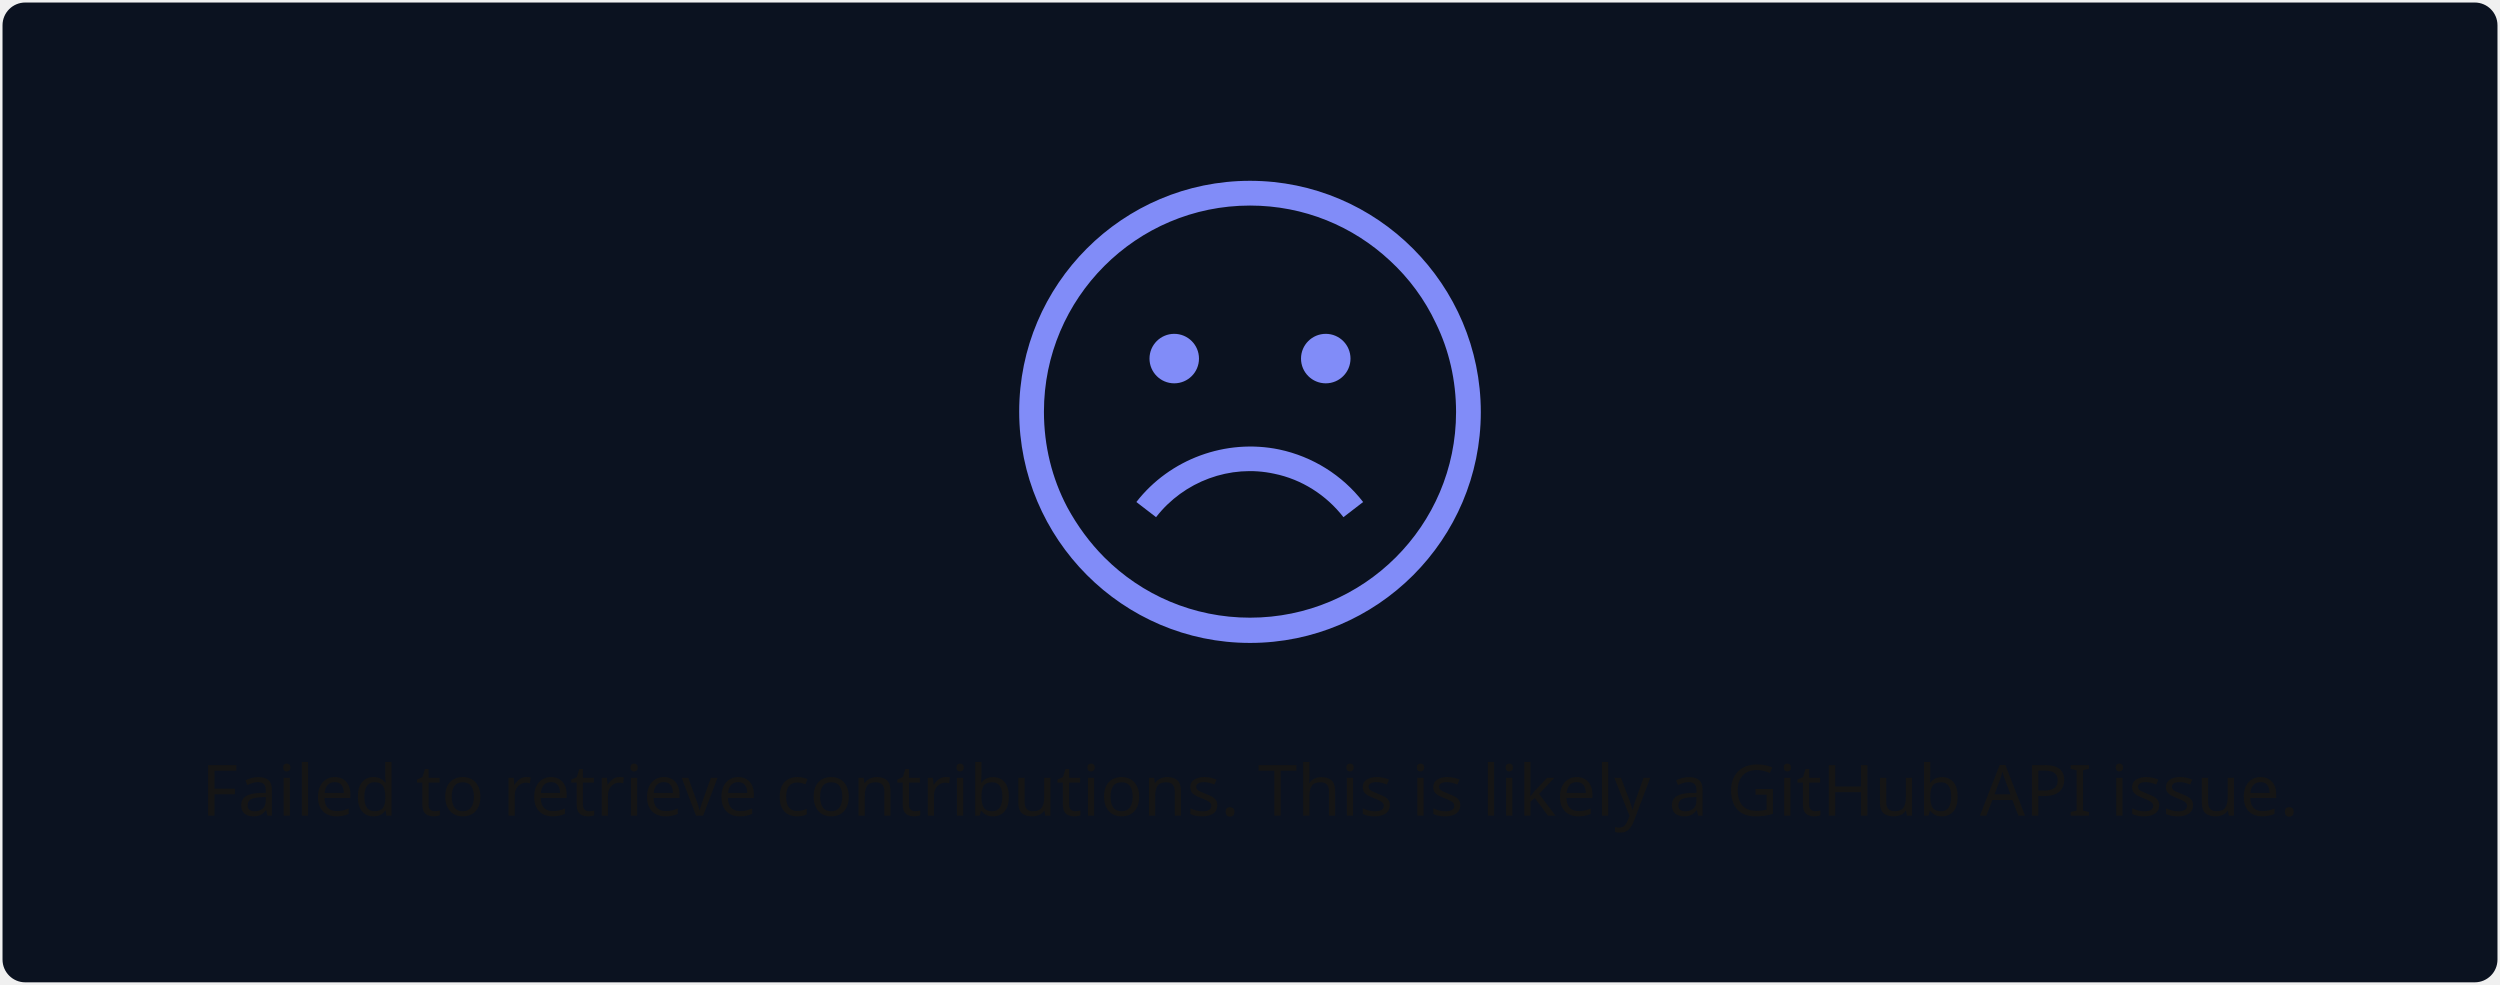
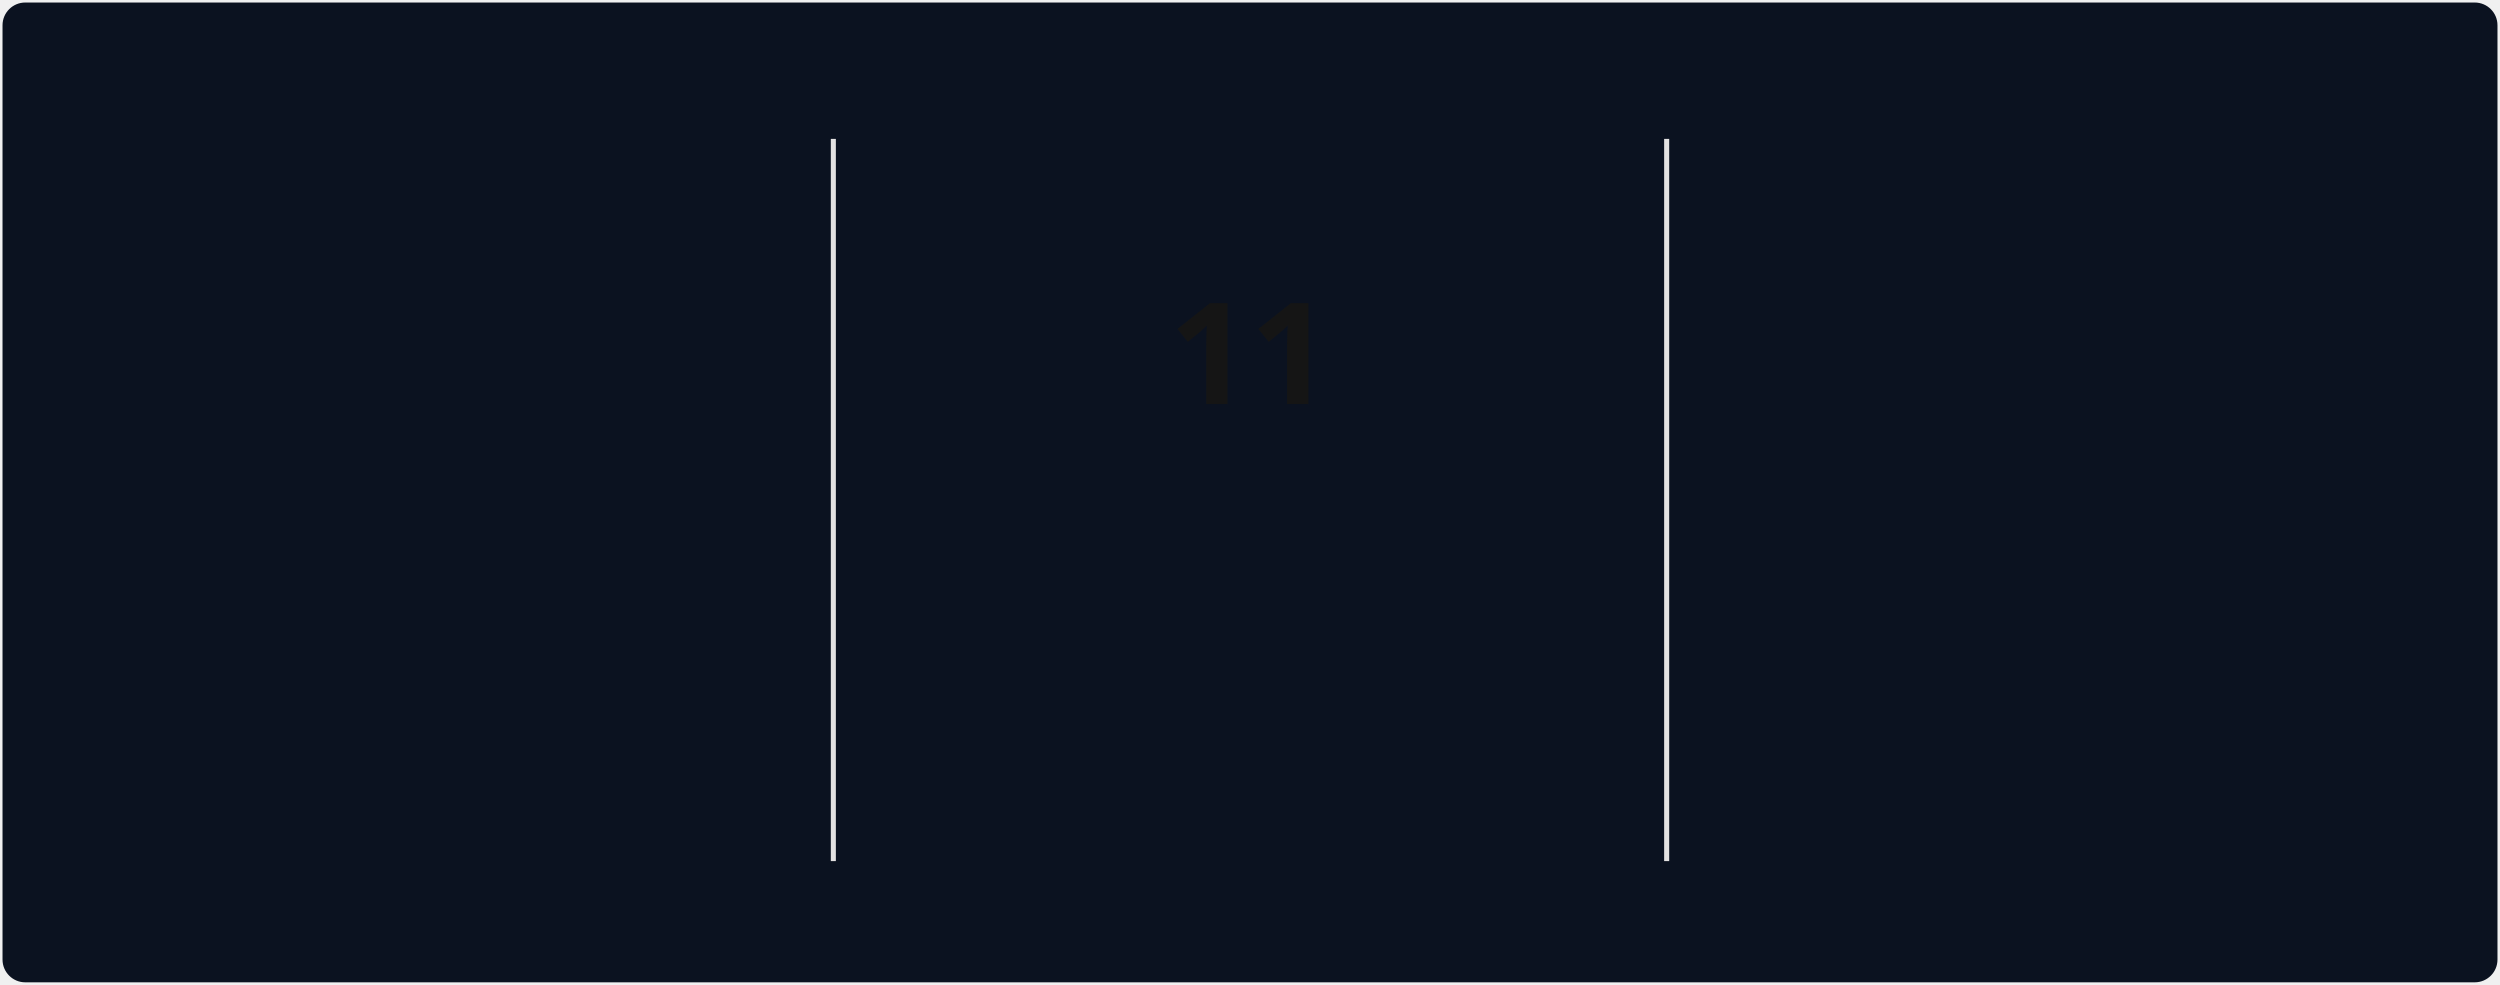
- <svg xmlns="http://www.w3.org/2000/svg" style="isolation: isolate" viewBox="0 0 495 195" width="495px" height="195px">
+ <svg xmlns="http://www.w3.org/2000/svg" style="isolation: isolate" viewBox="0 0 495 195" width="495px" height="195px" direction="ltr">
  <style>
-             a {
-                 fill: #464646;
+             @keyframes currstreak {
+                 0% { font-size: 3px; opacity: 0.2; }
+                 80% { font-size: 34px; opacity: 1; }
+                 100% { font-size: 28px; opacity: 1; }
+             }
+             @keyframes fadein {
+                 0% { opacity: 0; }
+                 100% { opacity: 1; }
            }
        </style>
  <defs>
    <clipPath id="outer_rectangle">
      <rect width="495" height="195" rx="4.5" />
    </clipPath>
+     <mask id="mask_out_ring_behind_fire">
+       <rect width="495" height="195" fill="white" />
+       <ellipse id="mask-ellipse" cx="247.5" cy="32" rx="13" ry="18" fill="black" />
+     </mask>
  </defs>
  <g clip-path="url(#outer_rectangle)">
    <g style="isolation: isolate">
      <rect stroke="#000000" stroke-opacity="0" fill="#0b1220" rx="4.5" x="0.5" y="0.5" width="494" height="194" />
    </g>
    <g style="isolation: isolate">
-       <g transform="translate(247.5, 108)">
-         <text x="0" y="50" dy="0.25em" stroke-width="0" text-anchor="middle" fill="#151515" stroke="none" font-family="&quot;Segoe UI&quot;, Ubuntu, sans-serif" font-weight="400" font-size="14px" font-style="normal">
-                         Failed to retrieve contributions. This is likely a GitHub API issue.
+       <line x1="165" y1="28" x2="165" y2="170" vector-effect="non-scaling-stroke" stroke-width="1" stroke="#E4E2E2" stroke-linejoin="miter" stroke-linecap="square" stroke-miterlimit="3" />
+       <line x1="330" y1="28" x2="330" y2="170" vector-effect="non-scaling-stroke" stroke-width="1" stroke="#E4E2E2" stroke-linejoin="miter" stroke-linecap="square" stroke-miterlimit="3" />
+     </g>
+     <g style="isolation: isolate">
+       <g transform="translate(82.5, 48)">
+         <text x="0" y="32" stroke-width="0" text-anchor="middle" fill="#151515" stroke="none" font-family="&quot;Segoe UI&quot;, Ubuntu, sans-serif" font-weight="700" font-size="28px" font-style="normal" style="opacity: 0; animation: fadein 0.5s linear forwards 0.6s">
+                         51
                    </text>
      </g>
-       <defs>
-         <mask id="cut-off-area">
-           <rect x="0" y="0" width="500" height="500" fill="white" />
-           <ellipse cx="247.5" cy="31" rx="13" ry="18" />
-         </mask>
-       </defs>
-       <g transform="translate(247.5, 0)">
-         <path fill="#818cf8" d="M0,35.8c-25.2,0-45.7,20.5-45.7,45.7s20.5,45.8,45.7,45.8s45.7-20.5,45.7-45.7S25.2,35.8,0,35.8z M0,122.3c-11.2,0-21.4-4.5-28.8-11.9c-2.9-2.9-5.4-6.3-7.4-10c-3-5.7-4.6-12.1-4.6-18.9c0-22.5,18.3-40.8,40.8-40.8 c10.7,0,20.4,4.1,27.7,10.9c3.8,3.5,6.9,7.7,9.1,12.4c2.6,5.3,4,11.3,4,17.6C40.8,104.1,22.5,122.3,0,122.3z" />
-         <path fill="#818cf8" d="M4.8,93.8c5.4,1.1,10.3,4.2,13.7,8.6l3.9-3c-4.1-5.3-10-9-16.6-10.4c-10.6-2.2-21.7,1.9-28.3,10.4l3.9,3 C-13.1,95.3-3.9,91.9,4.8,93.8z" />
-         <circle fill="#818cf8" cx="-15" cy="71" r="4.9" />
-         <circle fill="#818cf8" cx="15" cy="71" r="4.9" />
+       <g transform="translate(82.5, 84)">
+         <text x="0" y="32" stroke-width="0" text-anchor="middle" fill="#151515" stroke="none" font-family="&quot;Segoe UI&quot;, Ubuntu, sans-serif" font-weight="400" font-size="14px" font-style="normal" style="opacity: 0; animation: fadein 0.5s linear forwards 0.7s">
+                         Total Contributions
+                     </text>
+       </g>
+       <g transform="translate(82.5, 114)">
+         <text x="0" y="32" stroke-width="0" text-anchor="middle" fill="#464646" stroke="none" font-family="&quot;Segoe UI&quot;, Ubuntu, sans-serif" font-weight="400" font-size="12px" font-style="normal" style="opacity: 0; animation: fadein 0.5s linear forwards 0.8s">
+                         Apr 7, 2024 - Present
+                     </text>
+       </g>
+     </g>
+     <g style="isolation: isolate">
+       <g transform="translate(247.5, 108)">
+         <text x="0" y="32" stroke-width="0" text-anchor="middle" fill="#38bdf8" stroke="none" font-family="&quot;Segoe UI&quot;, Ubuntu, sans-serif" font-weight="700" font-size="14px" font-style="normal" style="opacity: 0; animation: fadein 0.5s linear forwards 0.9s">
+                         Current Streak
+                     </text>
+       </g>
+       <g transform="translate(247.5, 145)">
+         <text x="0" y="21" stroke-width="0" text-anchor="middle" fill="#464646" stroke="none" font-family="&quot;Segoe UI&quot;, Ubuntu, sans-serif" font-weight="400" font-size="12px" font-style="normal" style="opacity: 0; animation: fadein 0.5s linear forwards 0.9s">
+                         Aug 7 - Aug 17
+                     </text>
+       </g>
+       <g mask="url(#mask_out_ring_behind_fire)">
+         <circle cx="247.5" cy="71" r="40" fill="none" stroke="#38bdf8" stroke-width="5" style="opacity: 0; animation: fadein 0.5s linear forwards 0.4s" />
+       </g>
+       <g transform="translate(247.5, 19.5)" stroke-opacity="0" style="opacity: 0; animation: fadein 0.5s linear forwards 0.6s">
+         <path d="M -12 -0.5 L 15 -0.5 L 15 23.5 L -12 23.5 L -12 -0.5 Z" fill="none" />
+         <path d="M 1.5 0.67 C 1.5 0.67 2.24 3.32 2.24 5.47 C 2.24 7.53 0.89 9.2 -1.17 9.2 C -3.23 9.2 -4.79 7.53 -4.79 5.47 L -4.76 5.11 C -6.78 7.51 -8 10.62 -8 13.99 C -8 18.41 -4.42 22 0 22 C 4.42 22 8 18.41 8 13.99 C 8 8.6 5.41 3.79 1.5 0.67 Z M -0.29 19 C -2.07 19 -3.51 17.6 -3.51 15.86 C -3.51 14.24 -2.46 13.1 -0.7 12.74 C 1.07 12.38 2.9 11.53 3.92 10.16 C 4.31 11.45 4.51 12.81 4.51 14.2 C 4.51 16.85 2.36 19 -0.29 19 Z" fill="#818cf8" stroke-opacity="0" />
+       </g>
+       <g transform="translate(247.5, 48)">
+         <text x="0" y="32" stroke-width="0" text-anchor="middle" fill="#151515" stroke="none" font-family="&quot;Segoe UI&quot;, Ubuntu, sans-serif" font-weight="700" font-size="28px" font-style="normal" style="animation: currstreak 0.6s linear forwards">
+                         11
+                     </text>
+       </g>
+     </g>
+     <g style="isolation: isolate">
+       <g transform="translate(412.5, 48)">
+         <text x="0" y="32" stroke-width="0" text-anchor="middle" fill="#151515" stroke="none" font-family="&quot;Segoe UI&quot;, Ubuntu, sans-serif" font-weight="700" font-size="28px" font-style="normal" style="opacity: 0; animation: fadein 0.5s linear forwards 1.2s">
+                         11
+                     </text>
+       </g>
+       <g transform="translate(412.5, 84)">
+         <text x="0" y="32" stroke-width="0" text-anchor="middle" fill="#151515" stroke="none" font-family="&quot;Segoe UI&quot;, Ubuntu, sans-serif" font-weight="400" font-size="14px" font-style="normal" style="opacity: 0; animation: fadein 0.5s linear forwards 1.3s">
+                         Longest Streak
+                     </text>
+       </g>
+       <g transform="translate(412.5, 114)">
+         <text x="0" y="32" stroke-width="0" text-anchor="middle" fill="#464646" stroke="none" font-family="&quot;Segoe UI&quot;, Ubuntu, sans-serif" font-weight="400" font-size="12px" font-style="normal" style="opacity: 0; animation: fadein 0.5s linear forwards 1.4s">
+                         Aug 7 - Aug 17
+                     </text>
      </g>
    </g>
  </g>
</svg>
